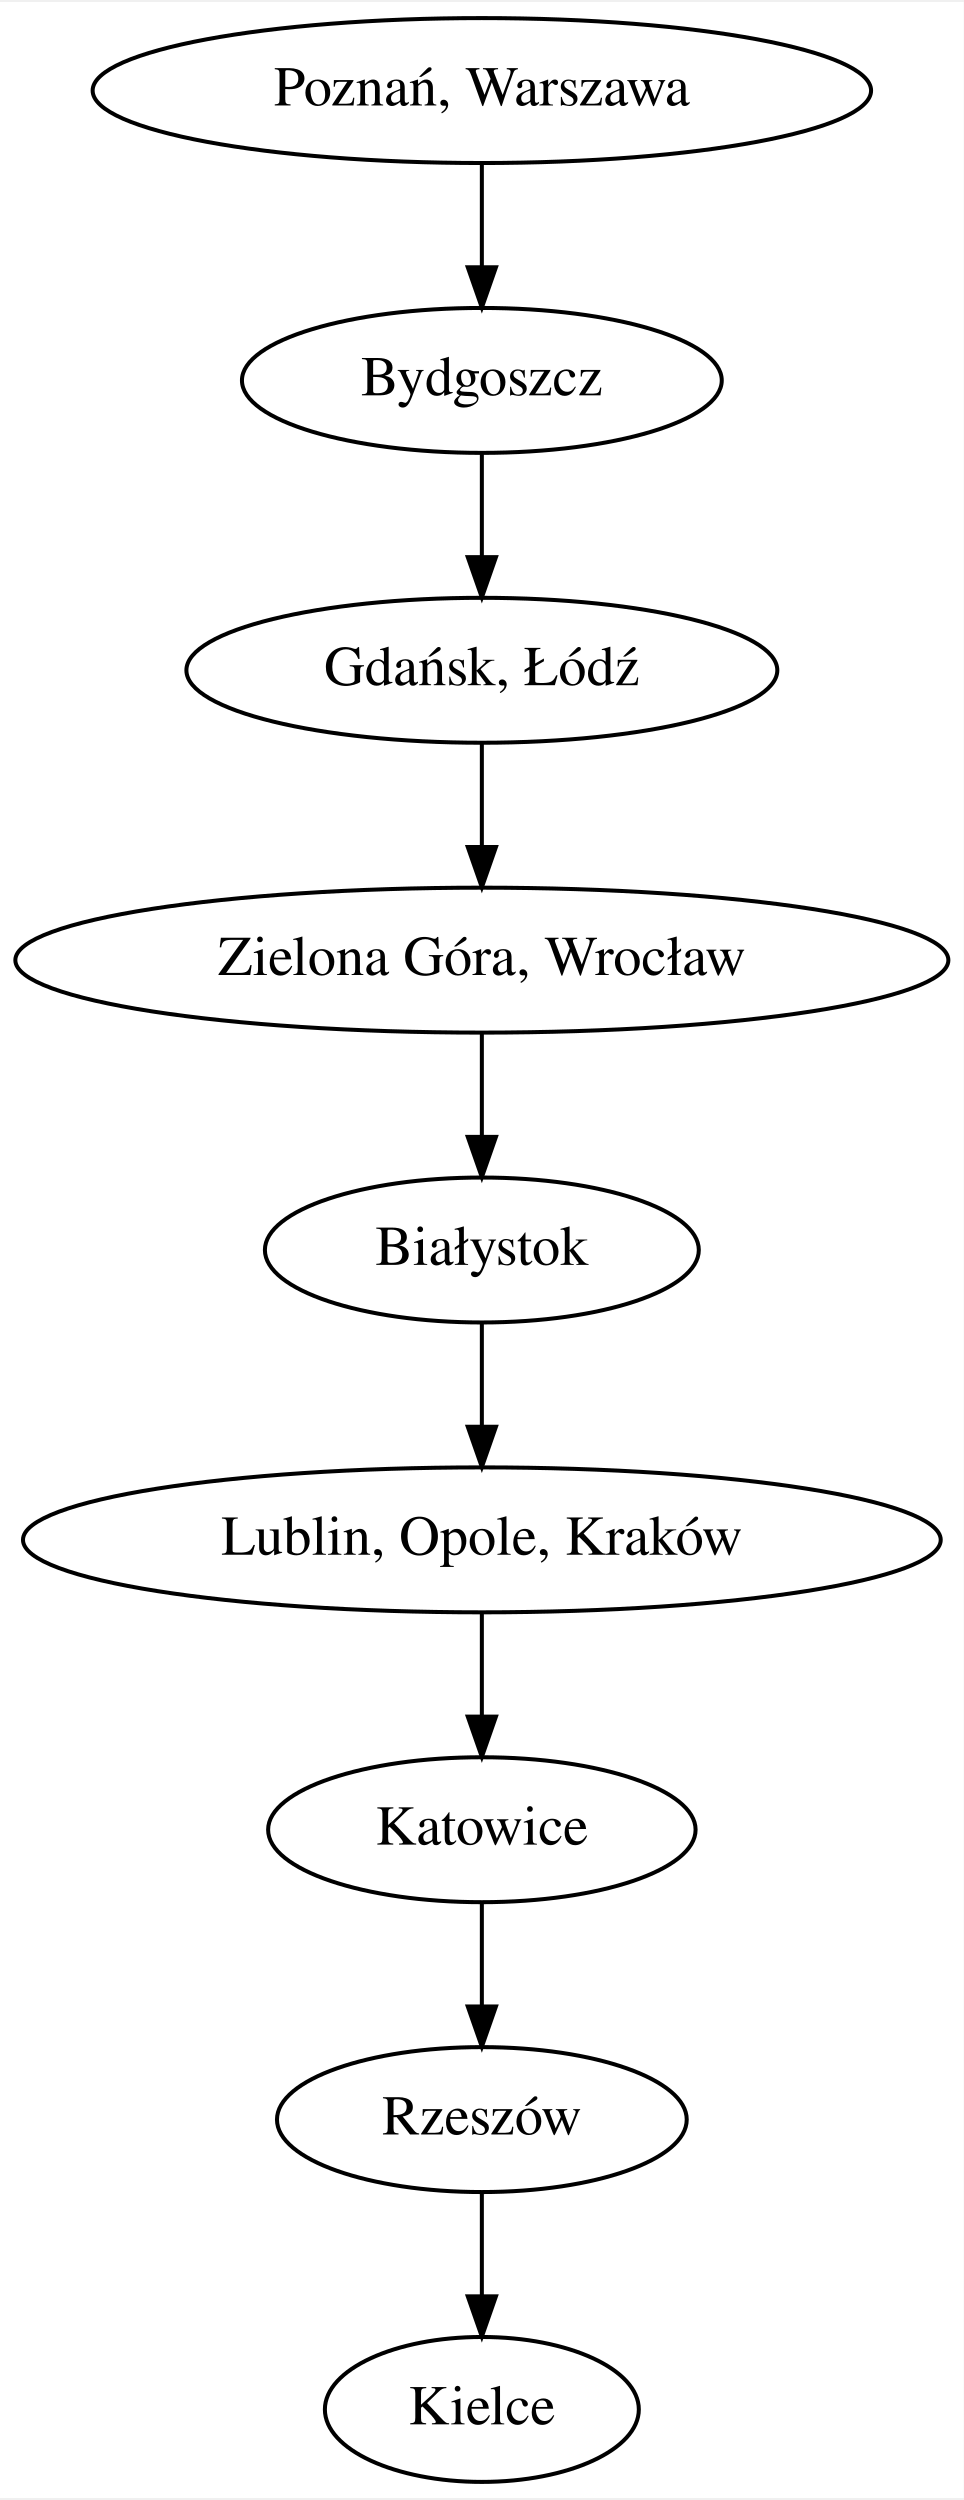
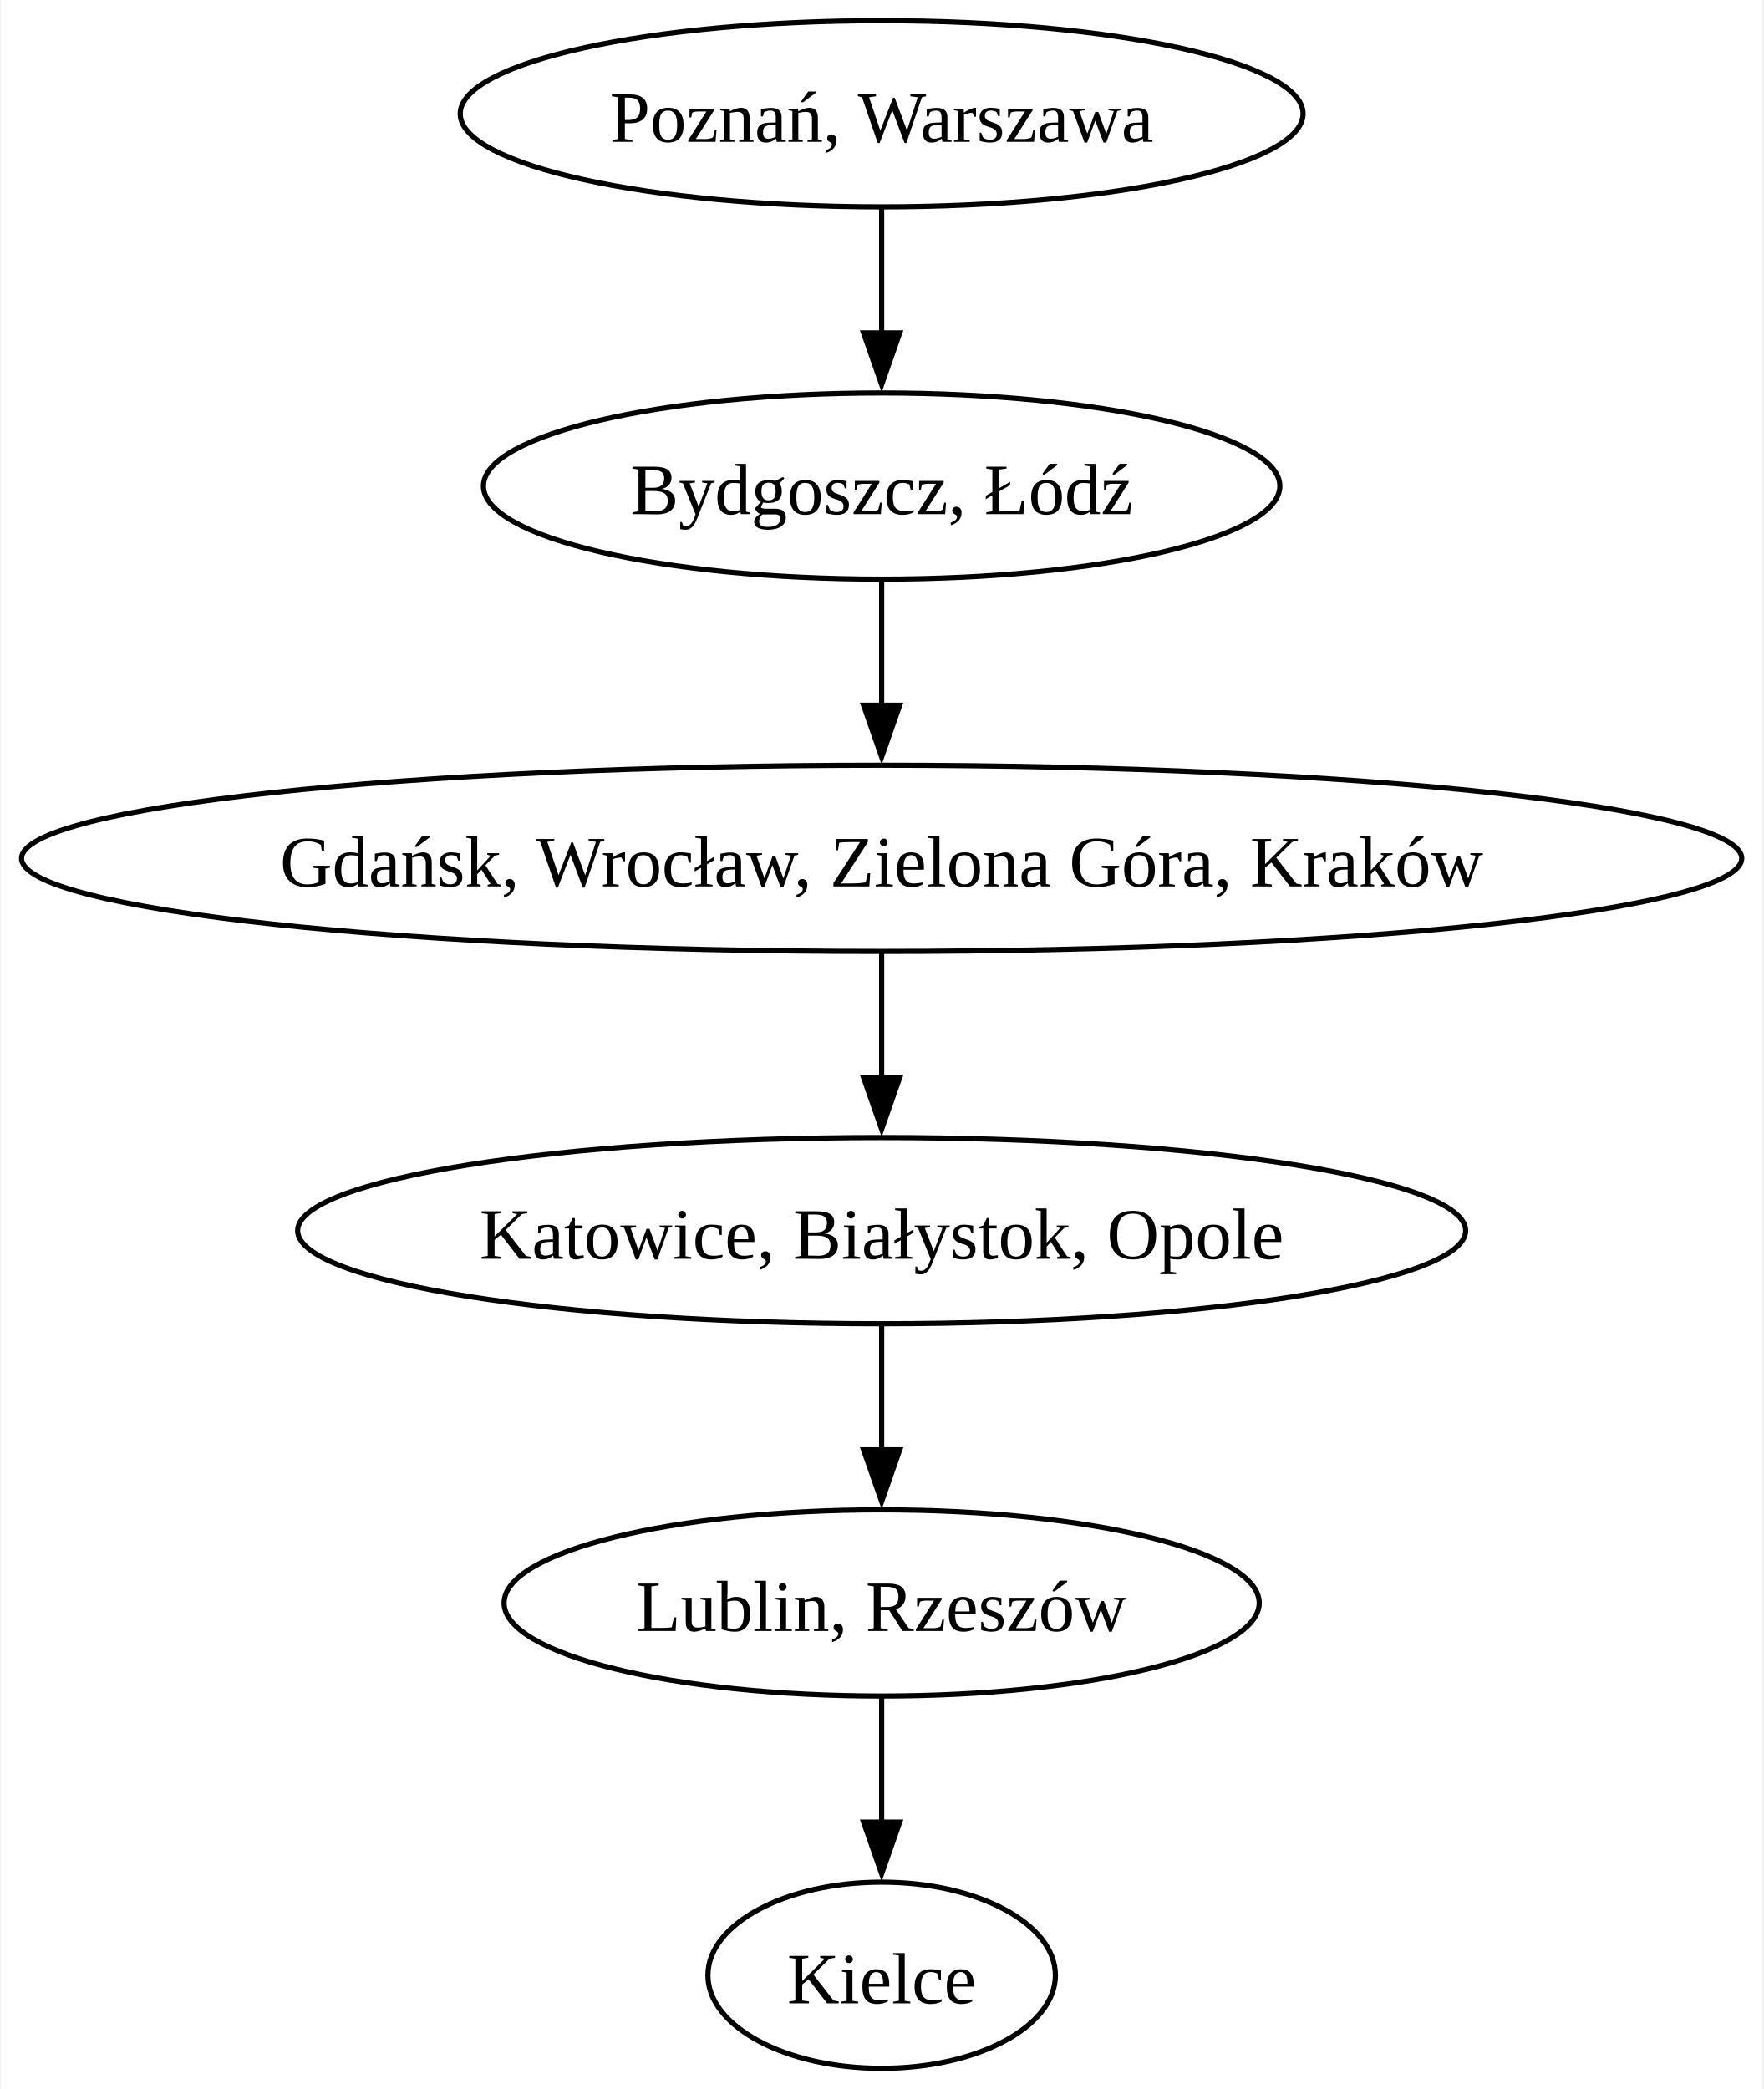
- <svg xmlns="http://www.w3.org/2000/svg" width="239pt" height="620pt" viewBox="0.00 0.00 239.38 620.00">
-   <g id="graph0" class="graph" transform="scale(1 1) rotate(0) translate(4 616)">
-     <polygon fill="white" stroke="transparent" points="-4,4 -4,-616 235.38,-616 235.38,4 -4,4" />
+ <svg xmlns="http://www.w3.org/2000/svg" width="341pt" height="404pt" viewBox="0.00 0.00 340.66 404.00">
+   <g id="graph0" class="graph" transform="scale(1 1) rotate(0) translate(4 400)">
+     <polygon fill="white" stroke="none" points="-4,4 -4,-400 336.66,-400 336.66,4 -4,4" />
    <g id="node1" class="node">
-       <ellipse fill="none" stroke="black" cx="115.69" cy="-594" rx="96.68" ry="18" />
-       <text text-anchor="middle" x="115.69" y="-590.3" font-family="Times,serif" font-size="14.00">Poznań, Warszawa</text>
+       <ellipse fill="none" stroke="black" cx="166.33" cy="-378" rx="81.5" ry="18" />
+       <text text-anchor="middle" x="166.33" y="-372.57" font-family="Times New Roman,serif" font-size="14.00">Poznań, Warszawa</text>
    </g>
    <g id="node2" class="node">
-       <ellipse fill="none" stroke="black" cx="115.69" cy="-522" rx="59.59" ry="18" />
-       <text text-anchor="middle" x="115.69" y="-518.3" font-family="Times,serif" font-size="14.00">Bydgoszcz</text>
+       <ellipse fill="none" stroke="black" cx="166.33" cy="-306" rx="77.01" ry="18" />
+       <text text-anchor="middle" x="166.33" y="-300.57" font-family="Times New Roman,serif" font-size="14.00">Bydgoszcz, Łódź</text>
    </g>
    <g id="edge1" class="edge">
-       <path fill="none" stroke="black" d="M115.69,-575.7C115.69,-567.98 115.69,-558.71 115.69,-550.11" />
-       <polygon fill="black" stroke="black" points="119.19,-550.1 115.69,-540.1 112.19,-550.1 119.19,-550.1" />
+       <path fill="none" stroke="black" d="M166.33,-359.7C166.33,-352.41 166.33,-343.73 166.33,-335.54" />
+       <polygon fill="black" stroke="black" points="169.83,-335.62 166.33,-325.62 162.83,-335.62 169.83,-335.62" />
    </g>
    <g id="node3" class="node">
-       <ellipse fill="none" stroke="black" cx="115.69" cy="-450" rx="73.39" ry="18" />
-       <text text-anchor="middle" x="115.69" y="-446.3" font-family="Times,serif" font-size="14.00">Gdańsk, Łódź</text>
+       <ellipse fill="none" stroke="black" cx="166.33" cy="-234" rx="166.33" ry="18" />
+       <text text-anchor="middle" x="166.33" y="-228.57" font-family="Times New Roman,serif" font-size="14.00">Gdańsk, Wrocław, Zielona Góra, Kraków</text>
    </g>
    <g id="edge2" class="edge">
-       <path fill="none" stroke="black" d="M115.69,-503.7C115.69,-495.98 115.69,-486.71 115.69,-478.11" />
-       <polygon fill="black" stroke="black" points="119.19,-478.1 115.69,-468.1 112.19,-478.1 119.19,-478.1" />
+       <path fill="none" stroke="black" d="M166.33,-287.7C166.33,-280.41 166.33,-271.73 166.33,-263.54" />
+       <polygon fill="black" stroke="black" points="169.83,-263.62 166.33,-253.62 162.83,-263.62 169.83,-263.62" />
    </g>
    <g id="node4" class="node">
-       <ellipse fill="none" stroke="black" cx="115.69" cy="-378" rx="115.88" ry="18" />
-       <text text-anchor="middle" x="115.69" y="-374.3" font-family="Times,serif" font-size="14.00">Zielona Góra, Wrocław</text>
+       <ellipse fill="none" stroke="black" cx="166.33" cy="-162" rx="112.94" ry="18" />
+       <text text-anchor="middle" x="166.33" y="-156.57" font-family="Times New Roman,serif" font-size="14.00">Katowice, Białystok, Opole</text>
    </g>
    <g id="edge3" class="edge">
-       <path fill="none" stroke="black" d="M115.69,-431.7C115.69,-423.98 115.69,-414.71 115.69,-406.11" />
-       <polygon fill="black" stroke="black" points="119.19,-406.1 115.69,-396.1 112.19,-406.1 119.19,-406.1" />
+       <path fill="none" stroke="black" d="M166.33,-215.7C166.33,-208.41 166.33,-199.73 166.33,-191.54" />
+       <polygon fill="black" stroke="black" points="169.83,-191.62 166.33,-181.62 162.83,-191.62 169.83,-191.62" />
    </g>
    <g id="node5" class="node">
-       <ellipse fill="none" stroke="black" cx="115.69" cy="-306" rx="53.89" ry="18" />
-       <text text-anchor="middle" x="115.69" y="-302.3" font-family="Times,serif" font-size="14.00">Białystok</text>
+       <ellipse fill="none" stroke="black" cx="166.33" cy="-90" rx="73.02" ry="18" />
+       <text text-anchor="middle" x="166.33" y="-84.58" font-family="Times New Roman,serif" font-size="14.00">Lublin, Rzeszów</text>
    </g>
    <g id="edge4" class="edge">
-       <path fill="none" stroke="black" d="M115.69,-359.7C115.69,-351.98 115.69,-342.71 115.69,-334.11" />
-       <polygon fill="black" stroke="black" points="119.19,-334.1 115.69,-324.1 112.19,-334.1 119.19,-334.1" />
+       <path fill="none" stroke="black" d="M166.33,-143.7C166.33,-136.41 166.33,-127.73 166.33,-119.54" />
+       <polygon fill="black" stroke="black" points="169.83,-119.62 166.33,-109.62 162.83,-119.62 169.83,-119.62" />
    </g>
    <g id="node6" class="node">
-       <ellipse fill="none" stroke="black" cx="115.69" cy="-234" rx="113.98" ry="18" />
-       <text text-anchor="middle" x="115.69" y="-230.3" font-family="Times,serif" font-size="14.00">Lublin, Opole, Kraków</text>
+       <ellipse fill="none" stroke="black" cx="166.33" cy="-18" rx="33.6" ry="18" />
+       <text text-anchor="middle" x="166.33" y="-12.57" font-family="Times New Roman,serif" font-size="14.00">Kielce</text>
    </g>
    <g id="edge5" class="edge">
-       <path fill="none" stroke="black" d="M115.69,-287.7C115.69,-279.98 115.69,-270.71 115.69,-262.11" />
-       <polygon fill="black" stroke="black" points="119.19,-262.1 115.69,-252.1 112.19,-262.1 119.19,-262.1" />
-     </g>
-     <g id="node7" class="node">
-       <ellipse fill="none" stroke="black" cx="115.69" cy="-162" rx="53.09" ry="18" />
-       <text text-anchor="middle" x="115.69" y="-158.3" font-family="Times,serif" font-size="14.00">Katowice</text>
-     </g>
-     <g id="edge6" class="edge">
-       <path fill="none" stroke="black" d="M115.69,-215.7C115.69,-207.98 115.69,-198.71 115.69,-190.11" />
-       <polygon fill="black" stroke="black" points="119.19,-190.1 115.69,-180.1 112.19,-190.1 119.19,-190.1" />
-     </g>
-     <g id="node8" class="node">
-       <ellipse fill="none" stroke="black" cx="115.69" cy="-90" rx="50.89" ry="18" />
-       <text text-anchor="middle" x="115.69" y="-86.3" font-family="Times,serif" font-size="14.00">Rzeszów</text>
-     </g>
-     <g id="edge7" class="edge">
-       <path fill="none" stroke="black" d="M115.69,-143.7C115.69,-135.98 115.69,-126.71 115.69,-118.11" />
-       <polygon fill="black" stroke="black" points="119.19,-118.1 115.69,-108.1 112.19,-118.1 119.19,-118.1" />
-     </g>
-     <g id="node9" class="node">
-       <ellipse fill="none" stroke="black" cx="115.69" cy="-18" rx="38.99" ry="18" />
-       <text text-anchor="middle" x="115.69" y="-14.3" font-family="Times,serif" font-size="14.00">Kielce</text>
-     </g>
-     <g id="edge8" class="edge">
-       <path fill="none" stroke="black" d="M115.69,-71.7C115.69,-63.98 115.69,-54.71 115.69,-46.11" />
-       <polygon fill="black" stroke="black" points="119.19,-46.1 115.69,-36.1 112.19,-46.1 119.19,-46.1" />
+       <path fill="none" stroke="black" d="M166.33,-71.7C166.33,-64.41 166.33,-55.73 166.33,-47.54" />
+       <polygon fill="black" stroke="black" points="169.83,-47.62 166.33,-37.62 162.83,-47.62 169.83,-47.62" />
    </g>
  </g>
</svg>
